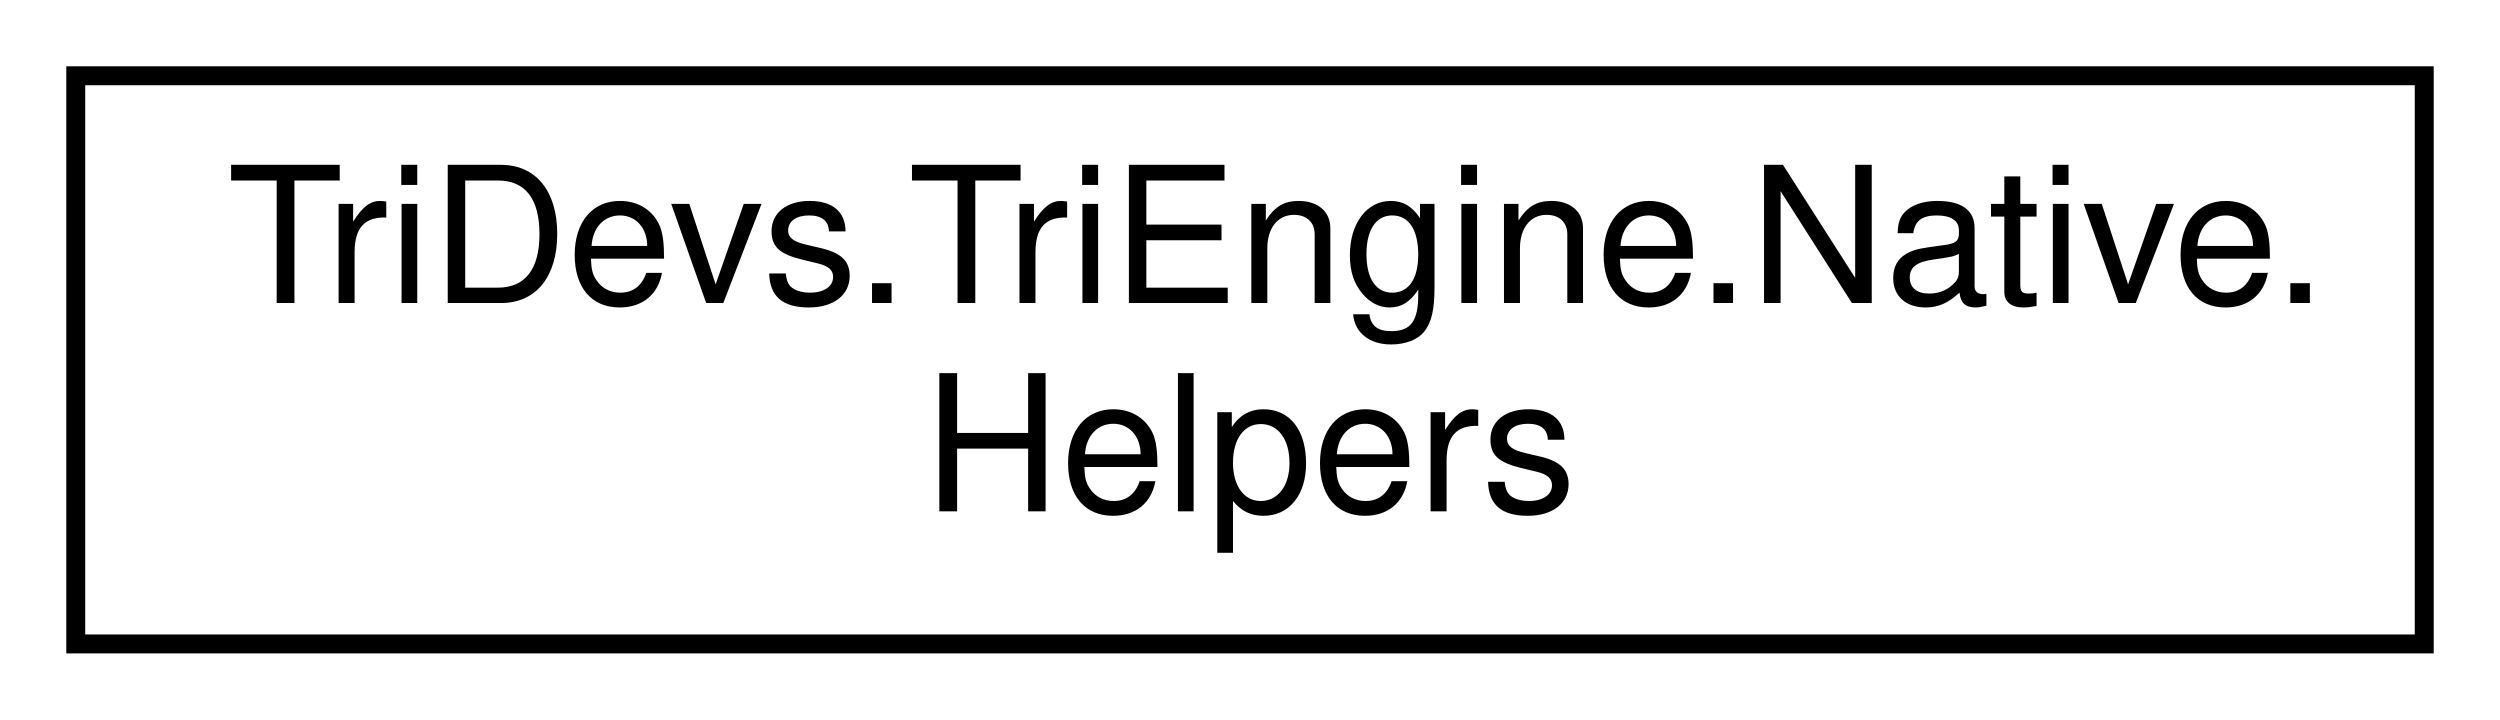
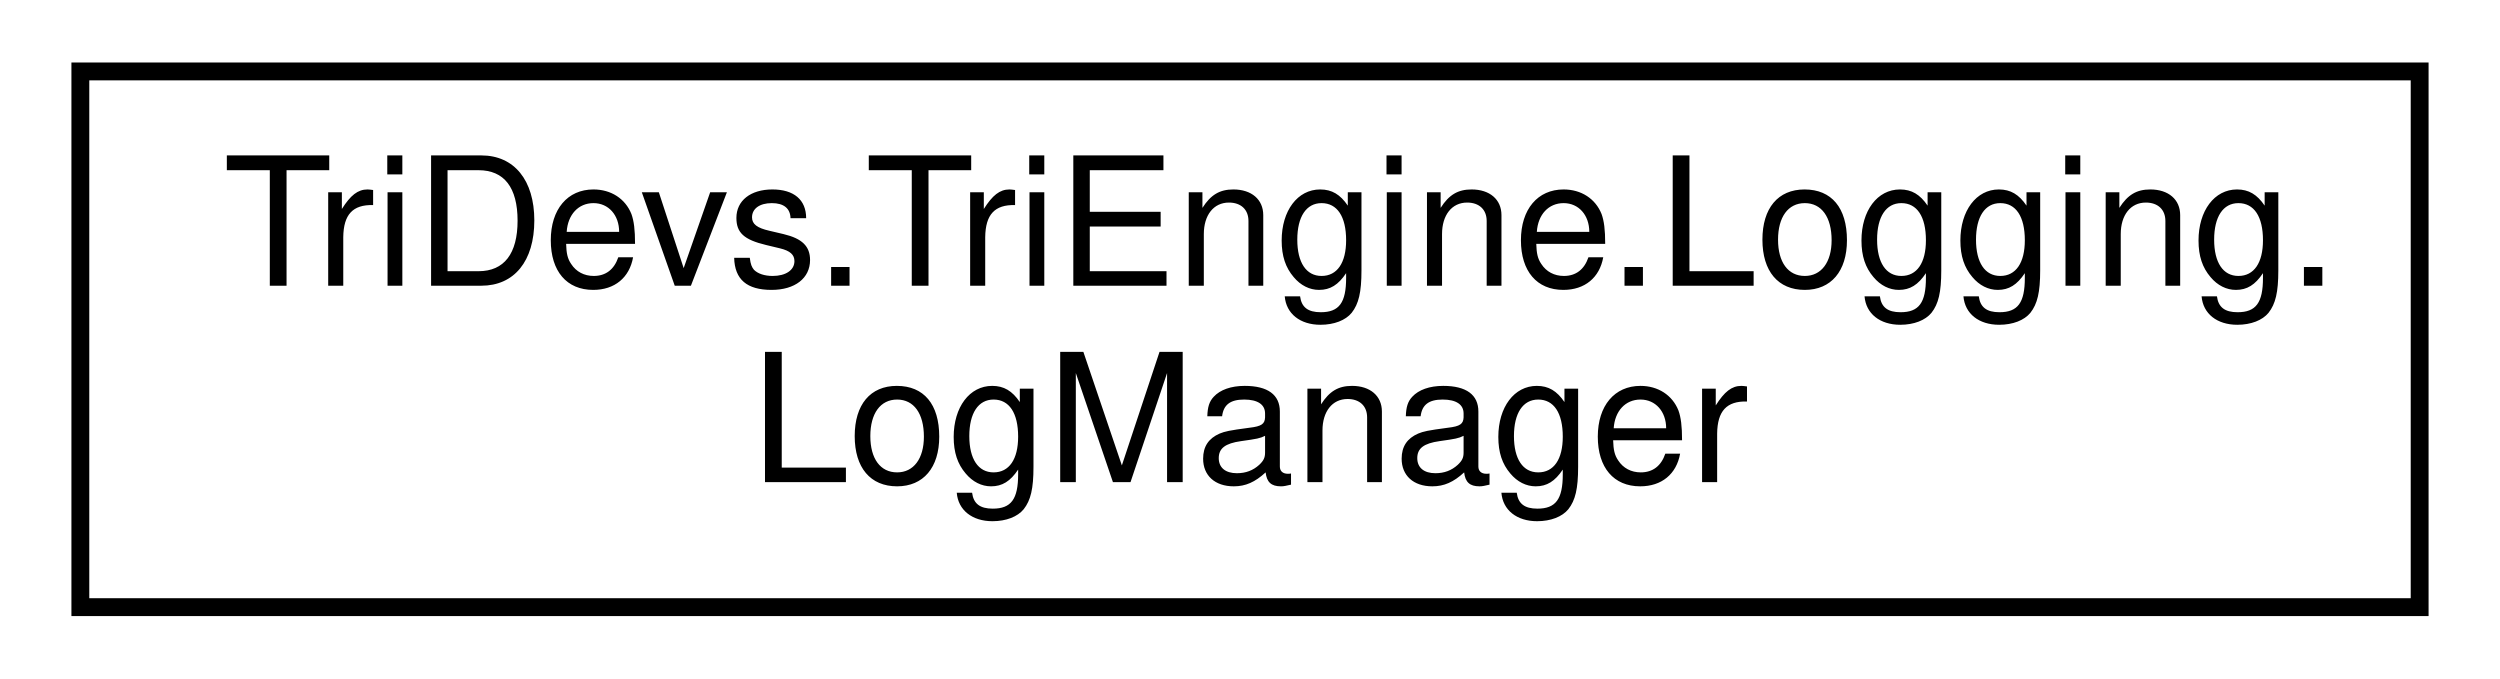
- <svg xmlns="http://www.w3.org/2000/svg" xmlns:xlink="http://www.w3.org/1999/xlink" width="132pt" height="38pt" viewBox="0.00 0.00 132.00 38.00">
+ <svg xmlns="http://www.w3.org/2000/svg" xmlns:xlink="http://www.w3.org/1999/xlink" width="140pt" height="38pt" viewBox="0.00 0.00 140.00 38.00">
  <g id="graph0" class="graph" transform="scale(1 1) rotate(0) translate(4 34)">
-     <polygon fill="white" stroke="white" points="-4,5 -4,-34 129,-34 129,5 -4,5" />
+     <polygon fill="white" stroke="white" points="-4,5 -4,-34 137,-34 137,5 -4,5" />
    <g id="node1" class="node">
      <g id="a_node1">
-         <a xlink:href="class_tri_devs_1_1_tri_engine_1_1_native_1_1_helpers.html" target="_top" xlink:title="Helper class with various methods to help native coding and debugging. ">
-           <polygon fill="white" stroke="black" points="0,-0 0,-30 124,-30 124,-0 0,-0" />
-           <text text-anchor="start" x="8" y="-18" font-family="Helvetica,sans-Serif" font-size="10.00">TriDevs.TriEngine.Native.</text>
-           <text text-anchor="middle" x="62" y="-7" font-family="Helvetica,sans-Serif" font-size="10.00">Helpers</text>
+         <a xlink:href="class_tri_devs_1_1_tri_engine_1_1_logging_1_1_log_manager.html" target="_top" xlink:title="Class to manage logging. ILog interfaces should be obtained from this class' methods, as opposed to calling default log4net methods. ">
+           <polygon fill="white" stroke="black" points="0.5,-0 0.5,-30 131.5,-30 131.5,-0 0.5,-0" />
+           <text text-anchor="start" x="8.5" y="-18" font-family="Helvetica,sans-Serif" font-size="10.00">TriDevs.TriEngine.Logging.</text>
+           <text text-anchor="middle" x="66" y="-7" font-family="Helvetica,sans-Serif" font-size="10.00">LogManager</text>
        </a>
      </g>
    </g>
  </g>
</svg>
